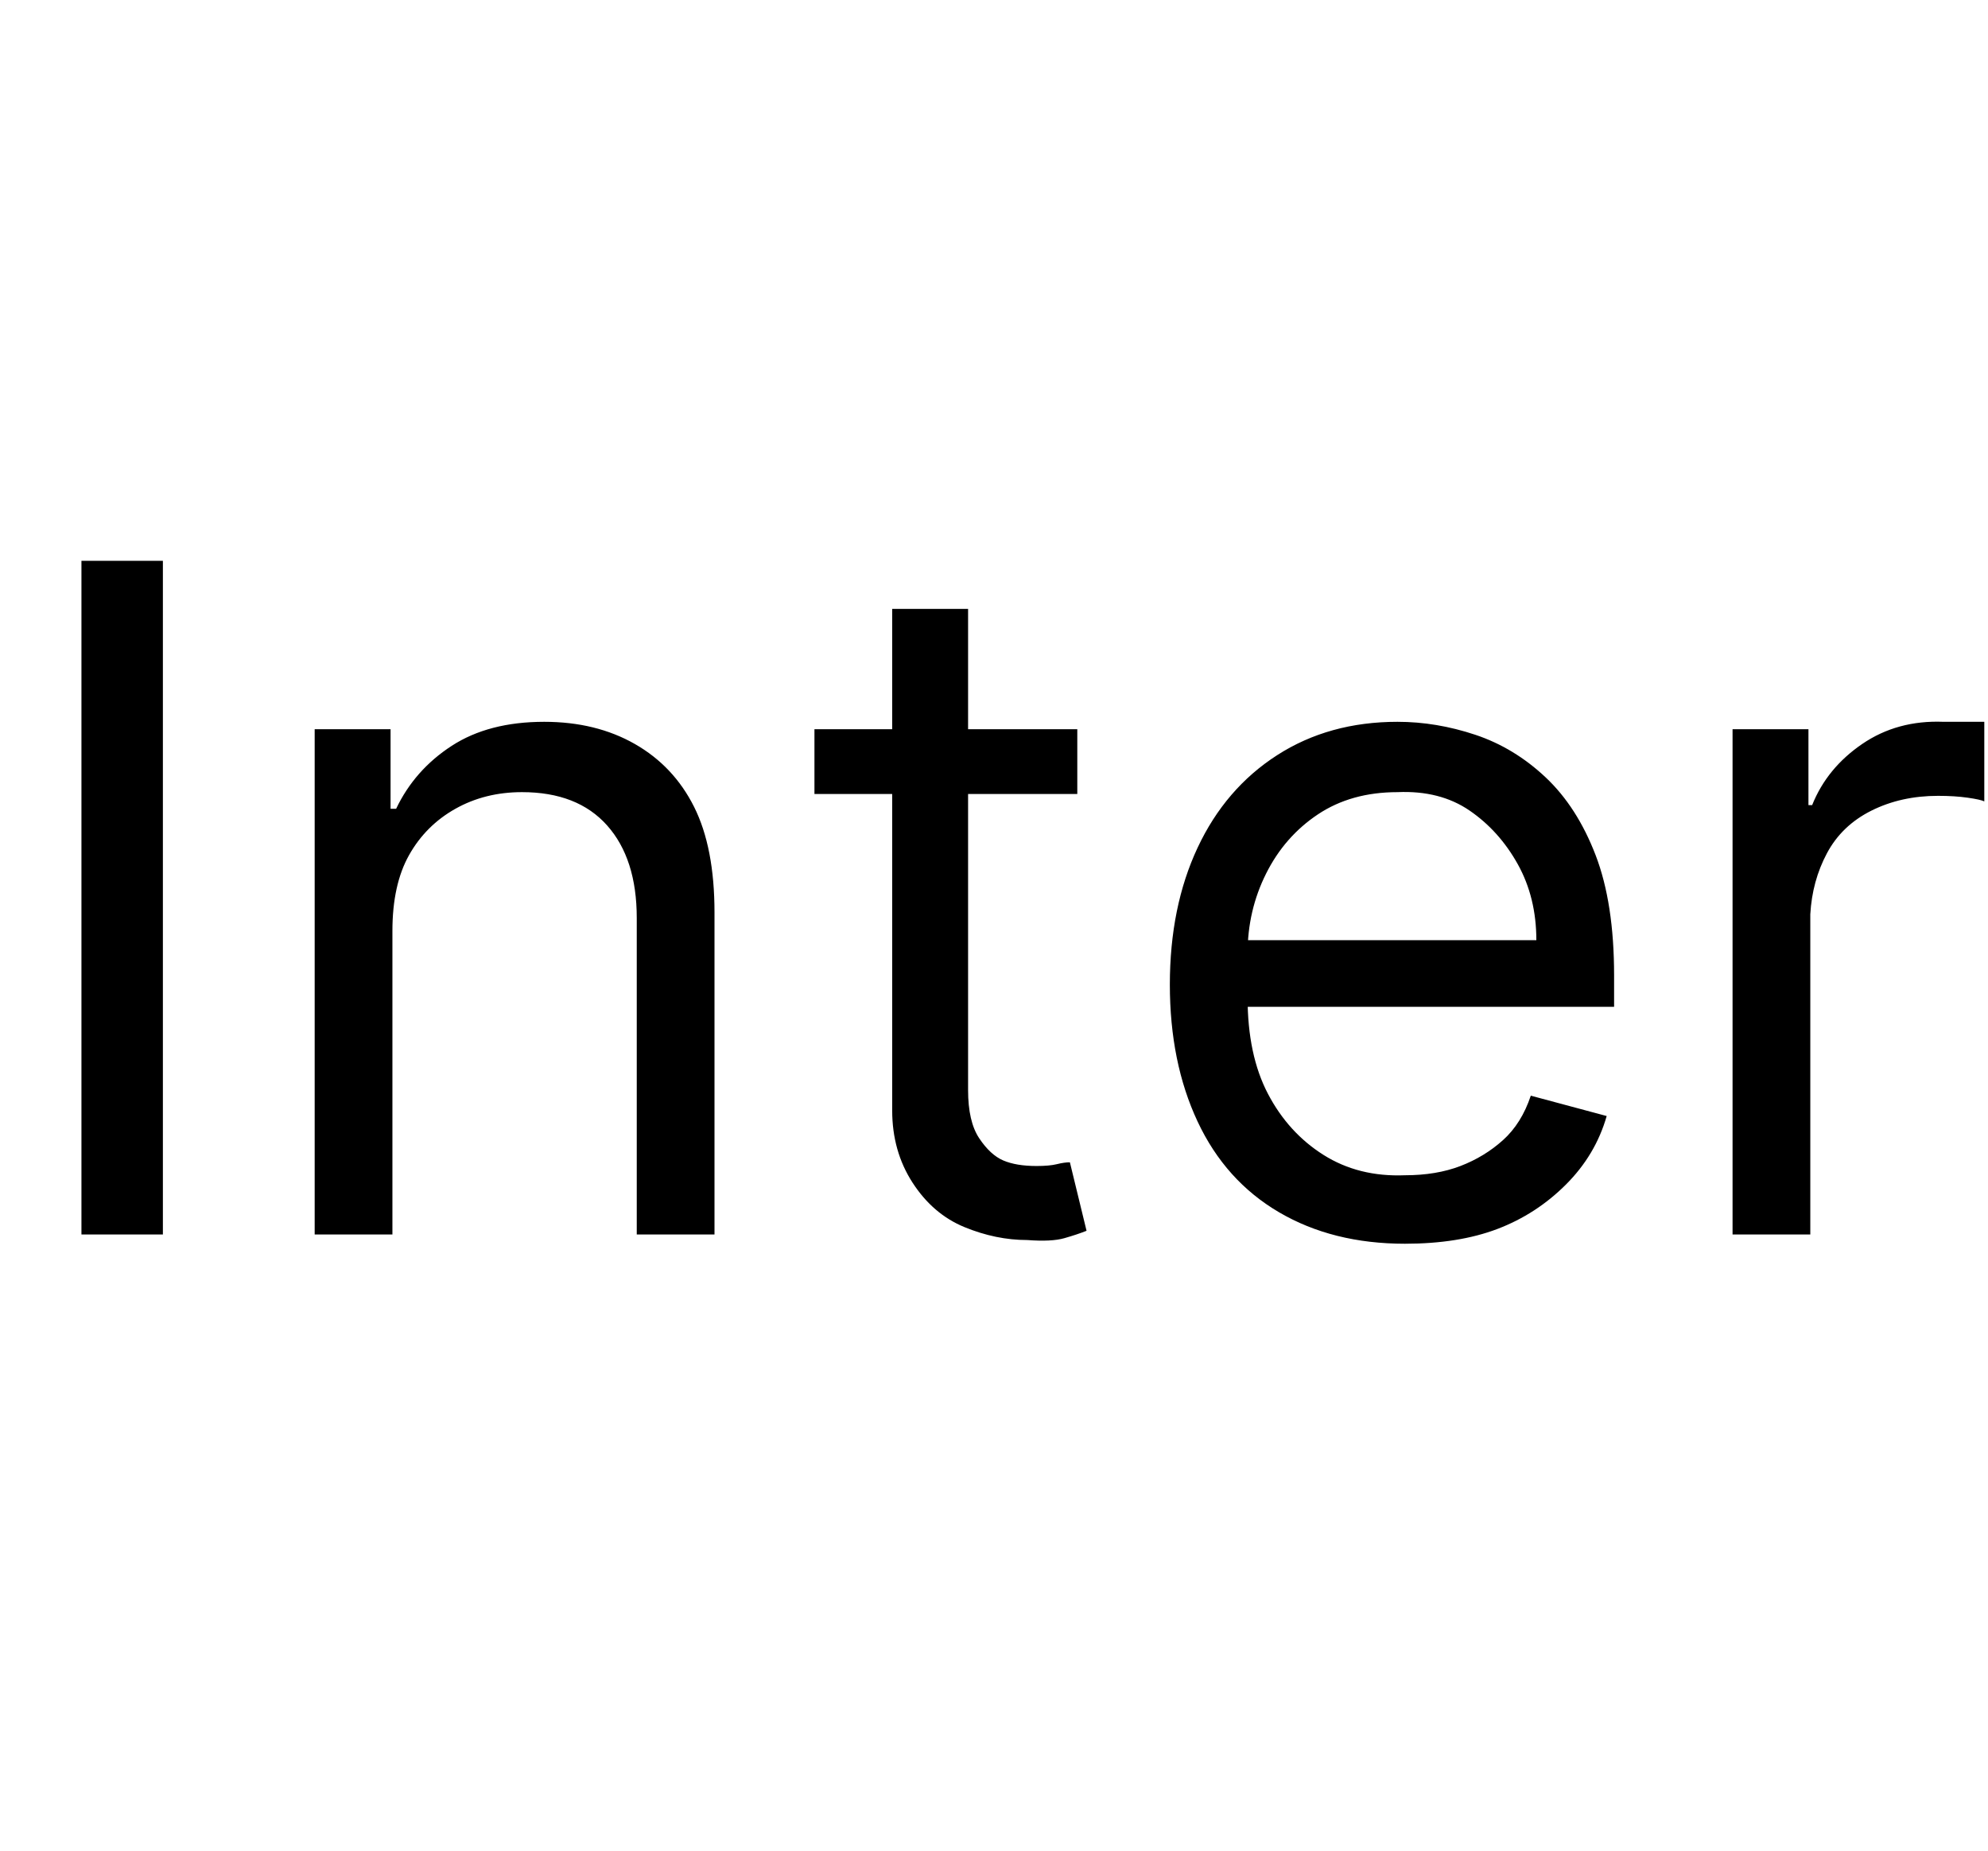
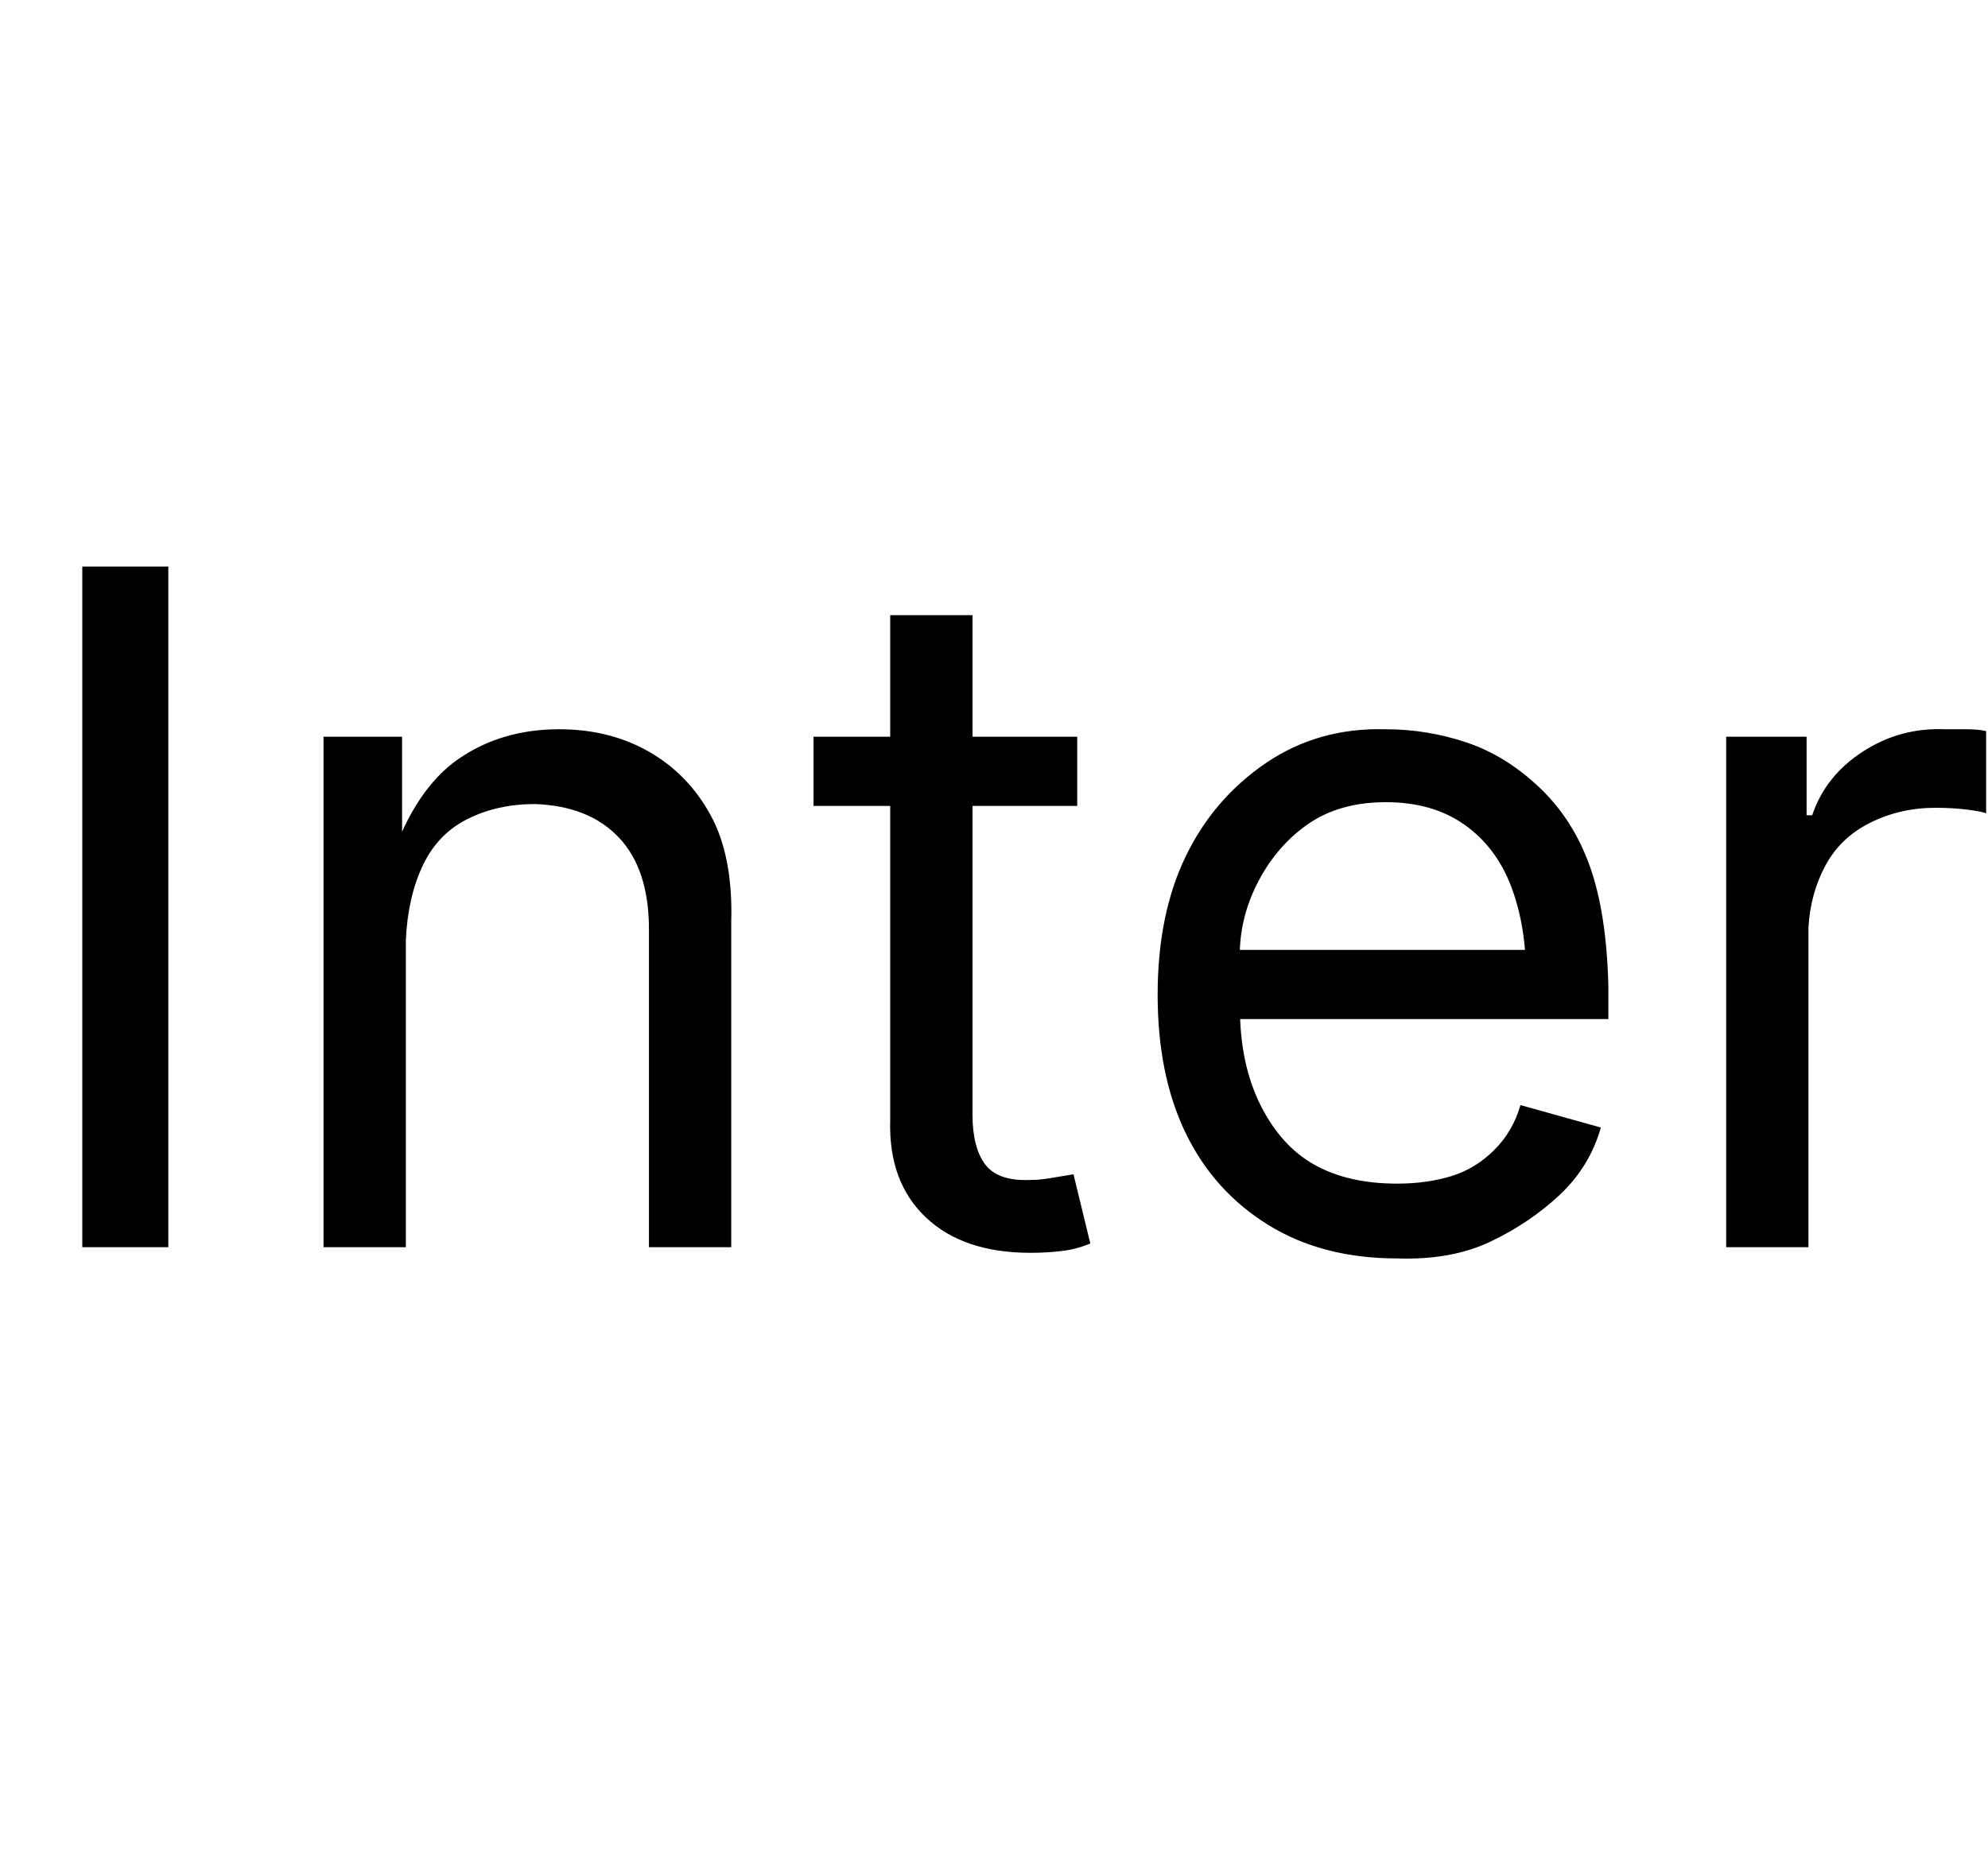
- <svg xmlns="http://www.w3.org/2000/svg" id="fnt-Inter" viewBox="0 0 1074 1000">
-   <path id="inter" class="f" d="M44 303h44v364h-44v-364m168 200v164h-42v-273h41v43h3q10-21 30-34t50-13q28 0 49 12t32 34 11 57v174h-42v-171q0-32-16-50t-46-18q-20 0-36 9t-25 25-9 41m228-109h142v35h-142v-35m42 206v-271h41v260q0 17 6 26t13 12 18 3q7 0 11-1t7-1l9 37q-5 2-12 4t-20 1q-17 0-34-7t-28-24-11-39m277 72q-39 0-68-17t-44-49-15-74 15-74 43-50 65-18q21 0 42 7t38 23 27 42 10 65v17h-210v-36h168q0-23-10-41t-26-29-39-10q-25 0-43 12t-28 32-10 43v24q0 31 11 52t30 33 44 11q17 0 30-5t23-14 15-24l41 11q-6 21-22 37t-37 24-50 8m219-5h-42v-273h41v41h2q8-20 27-33t44-12q5 0 12 0t10 0v43q-2-1-9-2t-16-1q-20 0-36 8t-24 23-9 33v173" />
+ <svg xmlns="http://www.w3.org/2000/svg" id="fnt-Inter" viewBox="0 0 1063 1000">
+   <path id="inter" class="f" d="M44 303h46v364h-46v-364m173 200v164h-44v-273h42l0 66h-6q13-38 36-54t54-16q27 0 48 12t33 34 11 57v174h-44v-170q0-32-16-49t-45-18q-20 0-36 8t-24 25-9 40m218-109h141v37h-141v-37m41 205v-270h44v267q0 18 7 27t25 8q4 0 10-1t12-2l9 37q-7 3-15 4t-17 1q-36 0-56-19t-19-52m271 74q-40 0-69-18t-44-49-15-74 15-74 43-50 64-18q22 0 43 7t39 24 27 42 10 64v18h-212v-37h189l-21 14q0-27-8-48t-25-33-42-12-42 12-27 32-9 42v24q0 30 11 52t29 32 44 10q16 0 29-4t23-14 14-24l43 12q-6 21-22 36t-37 25-50 9m220-6h-44v-273h43v42h3q7-21 27-34t44-12q4 0 11 0t11 1v44q-2-1-10-2t-17-1q-19 0-35 8t-24 23-9 33v171" />
</svg>
